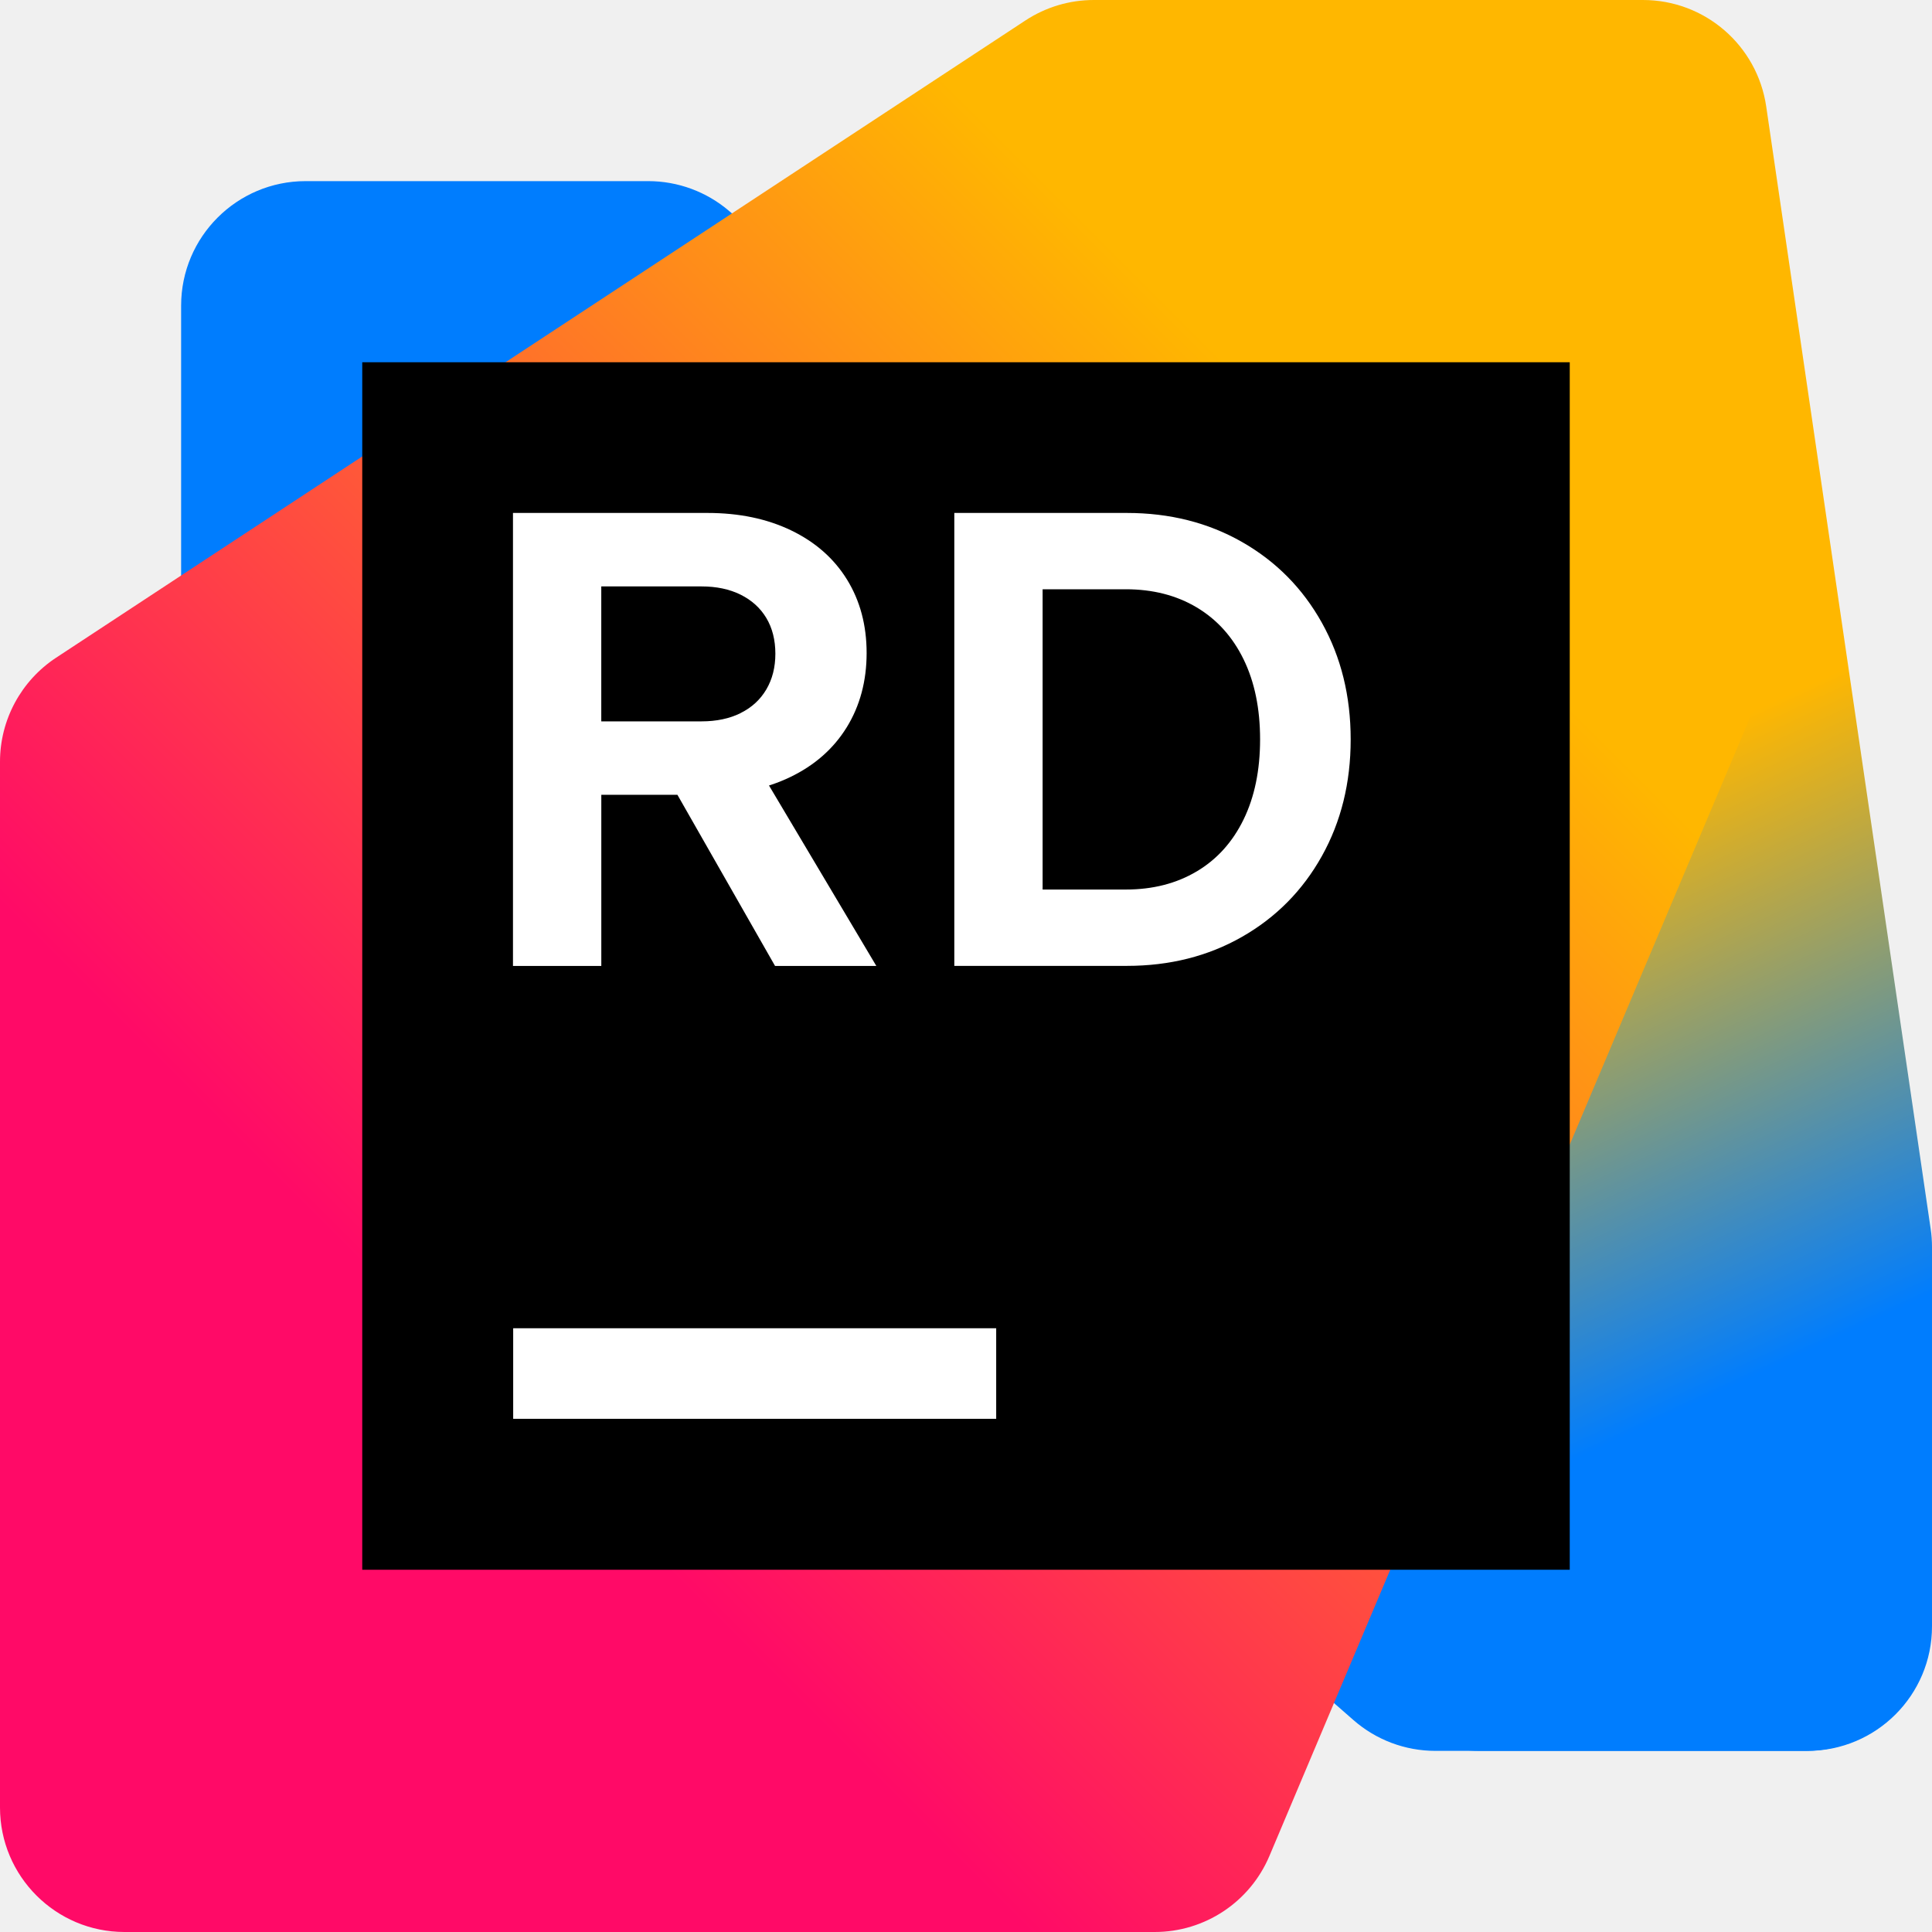
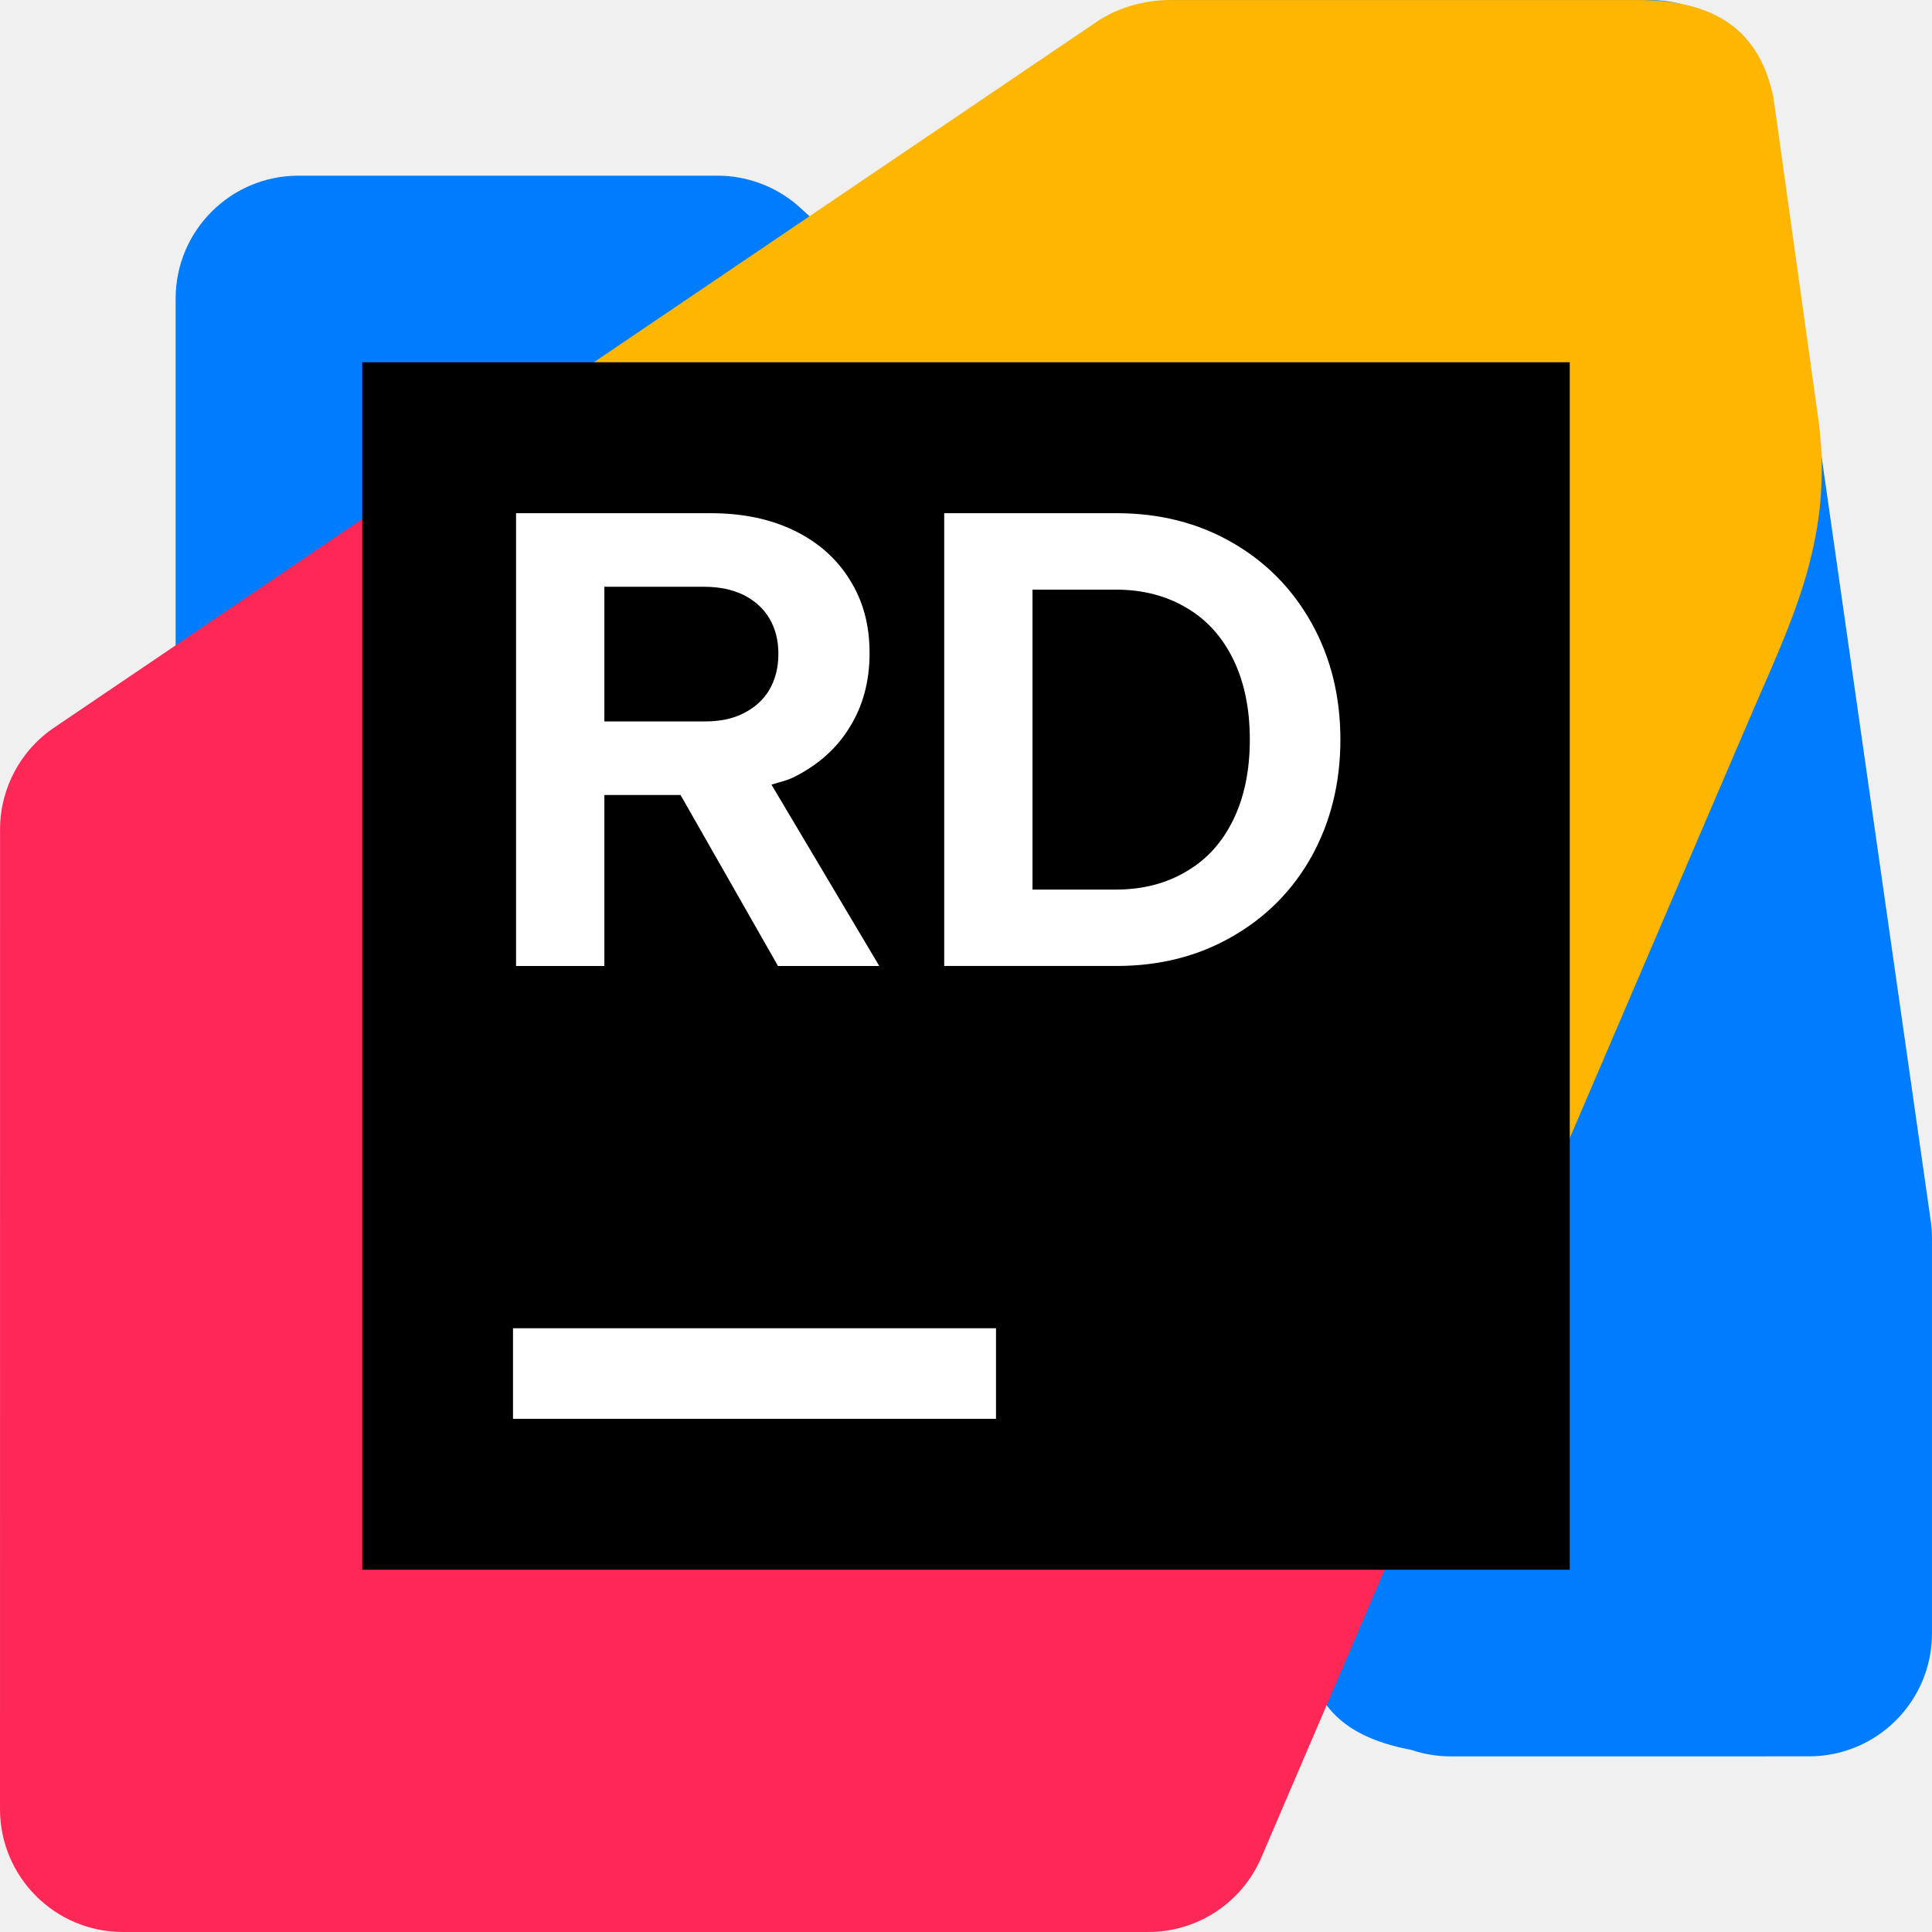
<svg xmlns="http://www.w3.org/2000/svg" width="64" height="64" fill="none" viewBox="0 0 64 64">
-   <defs>
-     <linearGradient id="a" x1="64.391" x2="39.607" y1="56.329" y2="2.874" gradientUnits="userSpaceOnUse">
-       <stop offset=".21" stop-color="#007DFE" />
-       <stop offset=".55" stop-color="#FFB700" />
-     </linearGradient>
-     <linearGradient id="b" x1="59.676" x2="1.08" y1="4.067" y2="62.663" gradientUnits="userSpaceOnUse">
-       <stop offset=".23" stop-color="#FFB700" />
-       <stop offset=".73" stop-color="#FF0A67" />
-     </linearGradient>
-   </defs>
-   <path fill="#007DFE" d="M47.549 58h12.259c2.304 0 4.161-1.887 4.124-4.191l-.176-11.043c-.019-1.181-.543-2.297-1.44-3.066L24.158 6.993C23.411 6.353 22.458 6 21.474 6H10.125C7.847 6 6 7.847 6 10.125v11.003c0 1.189.514 2.321 1.409 3.104L44.834 56.979C45.586 57.638 46.551 58 47.55 58h-.001Z" />
-   <path fill="url(#a)" d="M49.013 58h10.862c2.278 0 4.125-1.847 4.125-4.125V41.309c0-.2-.014-.4-.044-.598L58.508 3.527C58.211 1.501 56.474 0 54.427 0H39.029c-2.279 0-4.126 1.847-4.125 4.126l.004 18.504c0 .426.066.849.196 1.254L45.083 55.13c.546 1.709 2.135 2.87 3.929 2.87h.001Z" />
-   <path fill="url(#b)" d="M4.125 64h34.127c1.658 0 3.155-.993 3.8-2.521L57.85 24.058c.219-.518.329-1.076.324-1.638l-.15-18.329C58.006 1.826 56.165 0 53.9 0H36.234c-.806 0-1.593.236-2.266.678L1.859 21.787C.699 22.55 0 23.845 0 25.234V59.875C0 62.153 1.847 64 4.125 64Z" />
-   <path fill="#000" d="M52 12H12v40h40V12Z" />
-   <path fill="#fff" d="M33 44H17v3h16v-3Z" />
-   <path fill="#fff" d="M16.992 16.992h6.442c1.051 0 1.976.193 2.776.579.8.386 1.417.929 1.849 1.629.432.701.649 1.511.649 2.433 0 .922-.22 1.749-.659 2.46-.439.711-1.065 1.261-1.876 1.651-.811.389-1.752.584-2.824.584h-3.43v5.67h-2.926V16.992Zm7.541 6.629c.368-.182.652-.443.852-.782.2-.339.3-.734.3-1.184 0-.45-.1-.852-.3-1.184-.2-.333-.484-.589-.852-.772-.368-.182-.799-.273-1.292-.273h-3.323v4.47h3.323c.493 0 .924-.091 1.292-.273v-.001Zm-2.631 1.764h3.194l3.934 6.614h-3.355l-3.773-6.614Z" />
-   <path fill="#fff" d="M31.613 16.992h5.713c1.422 0 2.696.321 3.821.964 1.126.643 2.006 1.534 2.642 2.674.636 1.14.954 2.428.954 3.864 0 1.437-.318 2.724-.954 3.864-.636 1.14-1.517 2.031-2.642 2.674-1.125.643-2.399.964-3.821.964h-5.713V16.992Zm8.028 11.876c.672-.4 1.19-.974 1.554-1.721.364-.747.547-1.631.547-2.653 0-1.022-.182-1.906-.547-2.653-.364-.747-.882-1.32-1.554-1.721-.672-.4-1.454-.6-2.348-.6h-2.755v9.947h2.755c.893 0 1.676-.2 2.348-.6v.001Z" />
+   <path fill="#007DFE" d="M48.053 58.182c-.448 0-.889-.074-1.307-.216-2.058-.389-2.894-1.28-3.318-2.456L7.24 24.492a4.075 4.075 0 0 1-1.422-3.093V9.891c0-2.249 1.823-4.072 4.072-4.072h13.876c.972 0 1.912.348 2.65.98l8.49 7.681-.003-10.405C34.904 1.824 36.728 0 38.977 0h15.673c2.027 0 3.745 1.49 4.032 3.497l5.276 36.943c.027.191.041.384.041.576v13.093c-0 2.249-1.823 4.072-4.072 4.072z" />
+   <path fill="#FEB601" d="M15.992 14.492 36.383.686C37.053.24 37.946.001 38.751.001h15.5c2.249 0 4 .75 4.5 3.25l1.5 10.75c.5 4-1 6.75-2.397 10.041l-9.693 22.618z" />
+   <path fill="#FE2857" d="M4.073 64C1.823 64 0 62.177 0 59.927l.002-32.451c0-1.361.68-2.632 1.812-3.387l12.063-8.167 33.009 33.706-5.102 11.903A4.073 4.073 0 0 1 38.041 64z" />
+   <path fill="#000" d="M52 12H12v40h40z" />
+   <path fill="#fff" d="M43.449 20.643c-.636-1.138-1.518-2.036-2.647-2.679Q39.12 17 36.988 17h-5.71v14.999h5.71q2.132 0 3.814-.964c1.128-.643 2.011-1.527 2.647-2.665.635-1.152.953-2.438.953-3.87s-.318-2.719-.953-3.857m-2.593 6.509c-.364.75-.882 1.325-1.554 1.714-.671.402-1.454.603-2.346.603h-2.753v-9.937h2.753q1.339 0 2.346.602c.672.389 1.189.965 1.554 1.714.364.75.546 1.633.546 2.652q0 1.527-.546 2.652m-20.836-.817h2.524L25.773 32h3.354l-3.571-6.008c.073-.023.148-.045.223-.066.168-.048.336-.096.488-.167.814-.402 1.44-.951 1.875-1.661.443-.71.664-1.527.664-2.465s-.218-1.728-.654-2.424c-.429-.696-1.043-1.246-1.843-1.633-.8-.389-1.725-.576-2.775-.576h-6.439V32h2.925zm0-6.897h3.322c.493 0 .921.094 1.286.268.371.188.657.442.857.777.2.335.3.723.3 1.178s-.1.844-.3 1.192c-.2.335-.486.59-.857.777-.364.187-.793.268-1.286.268h-3.322z" />
+   <path fill="#fff" d="M16.994 44h16v3h-16z" />
</svg>
